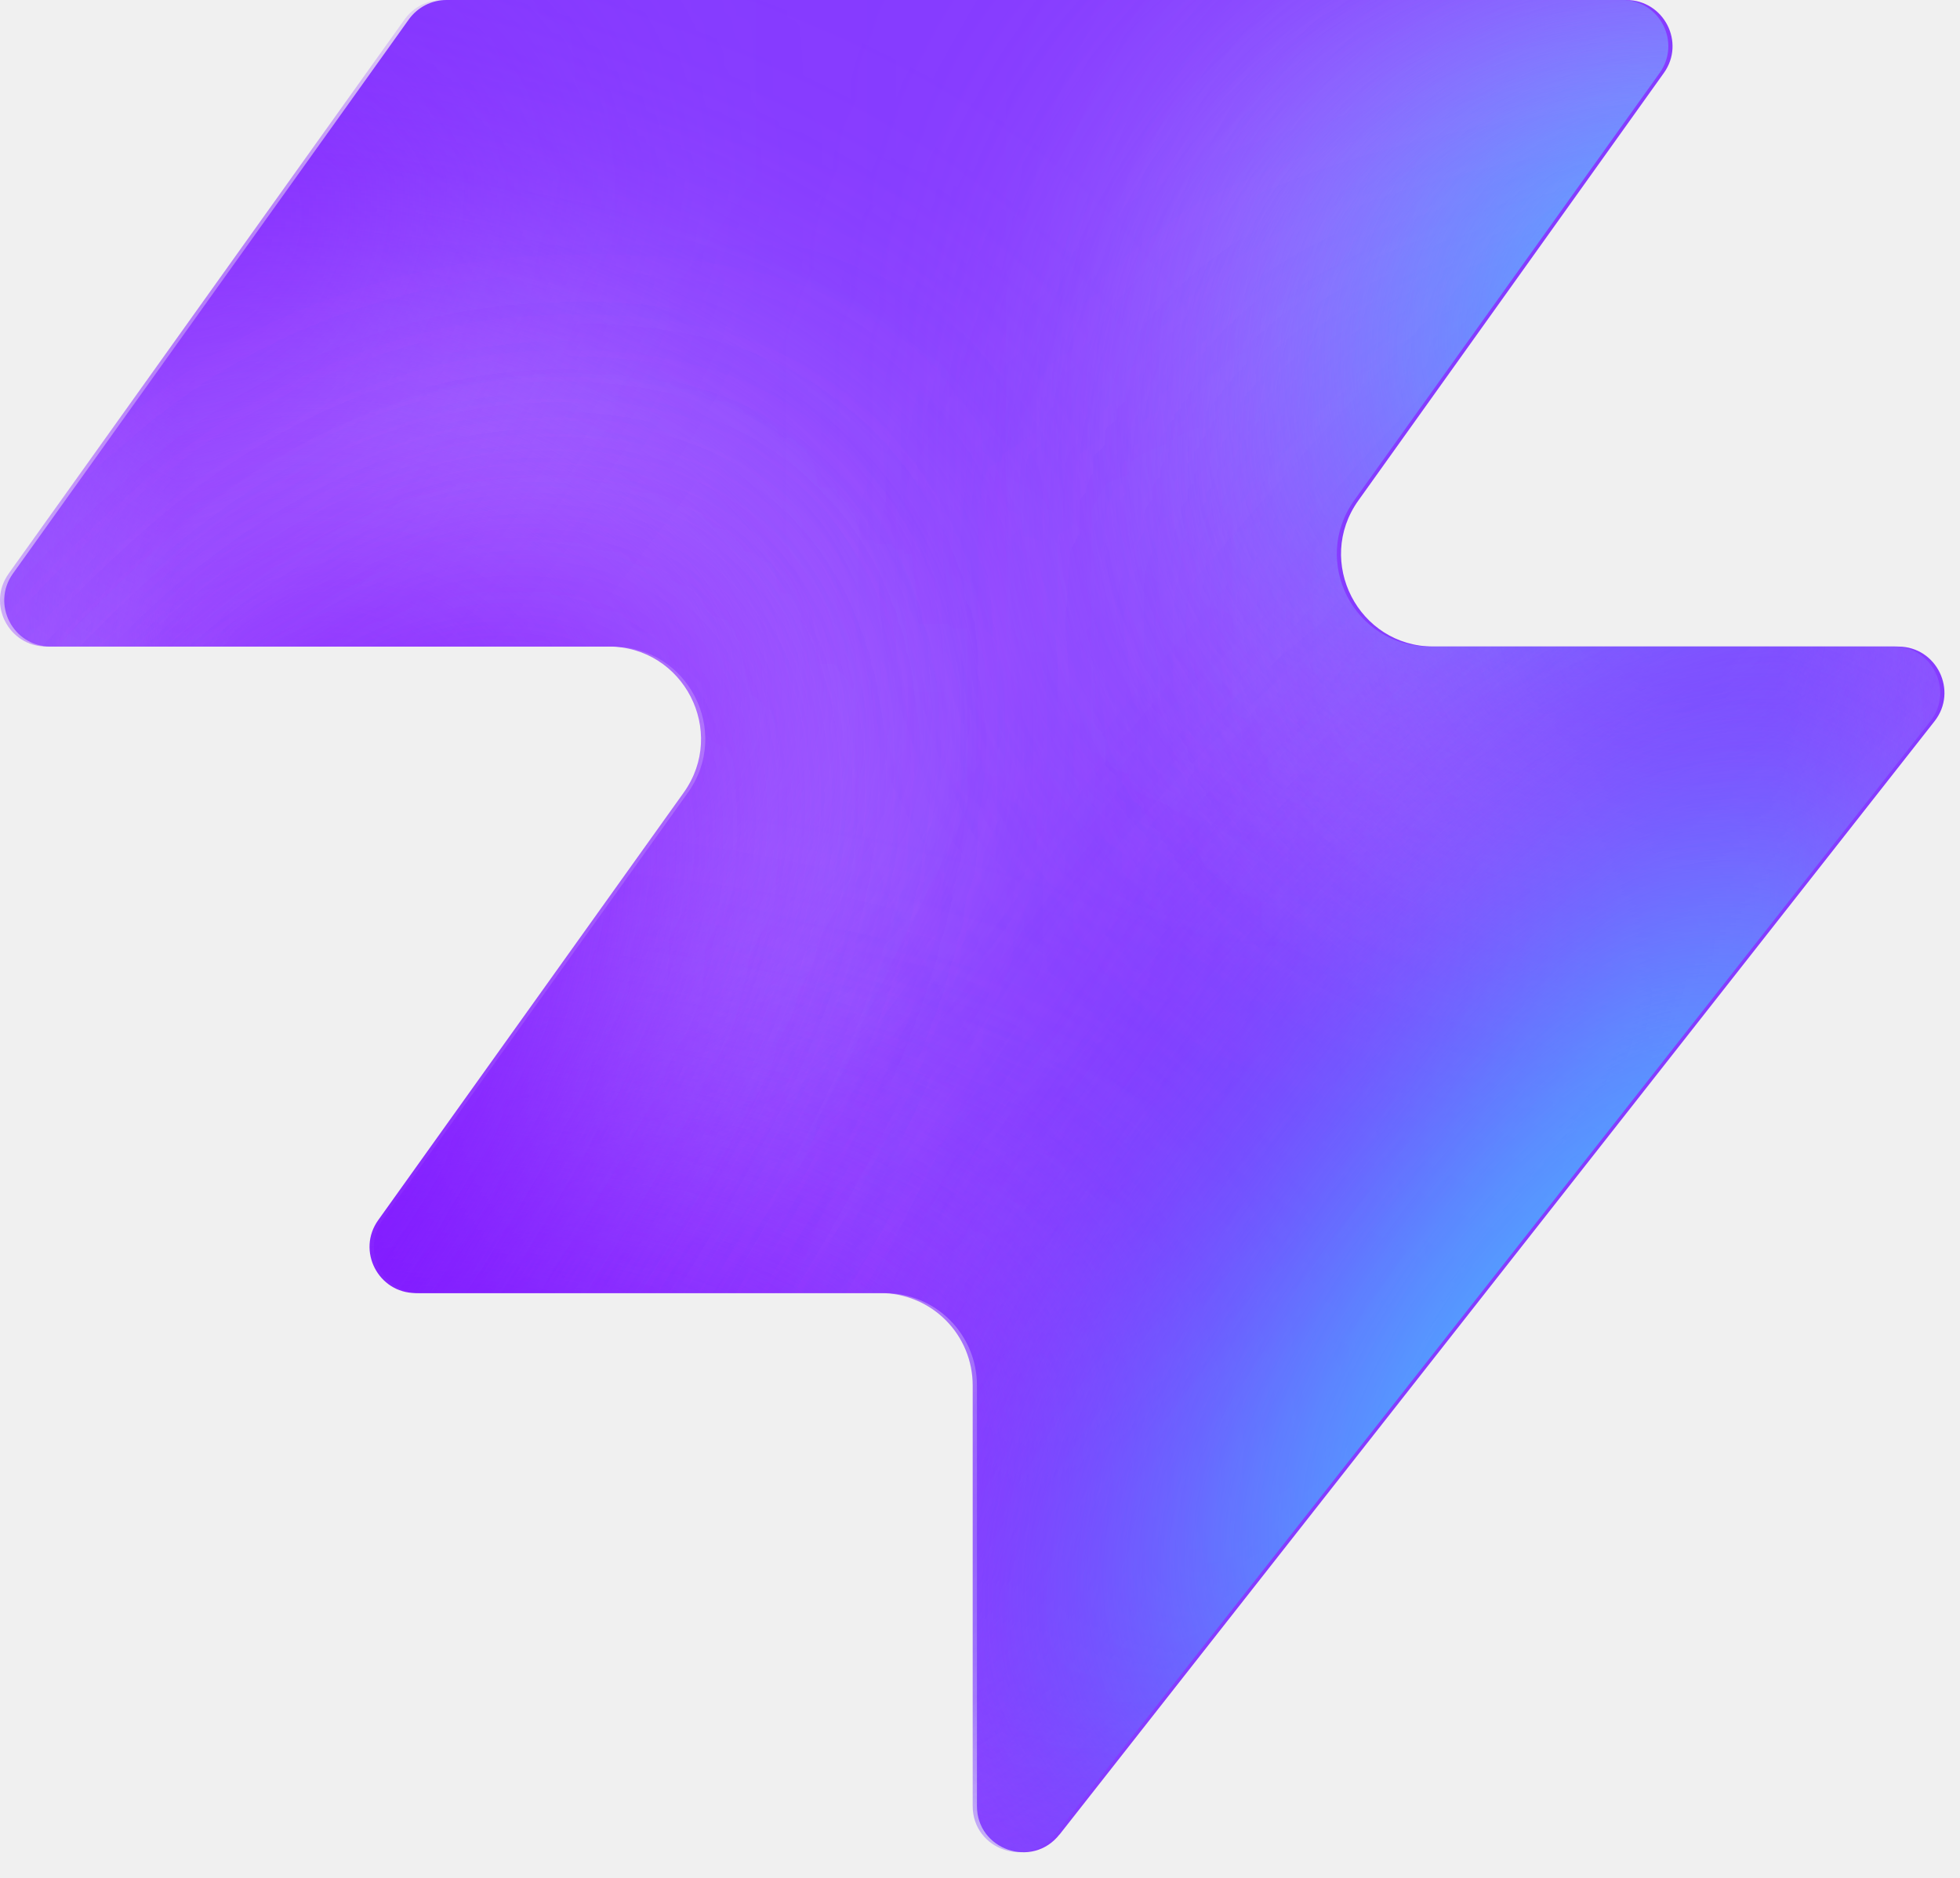
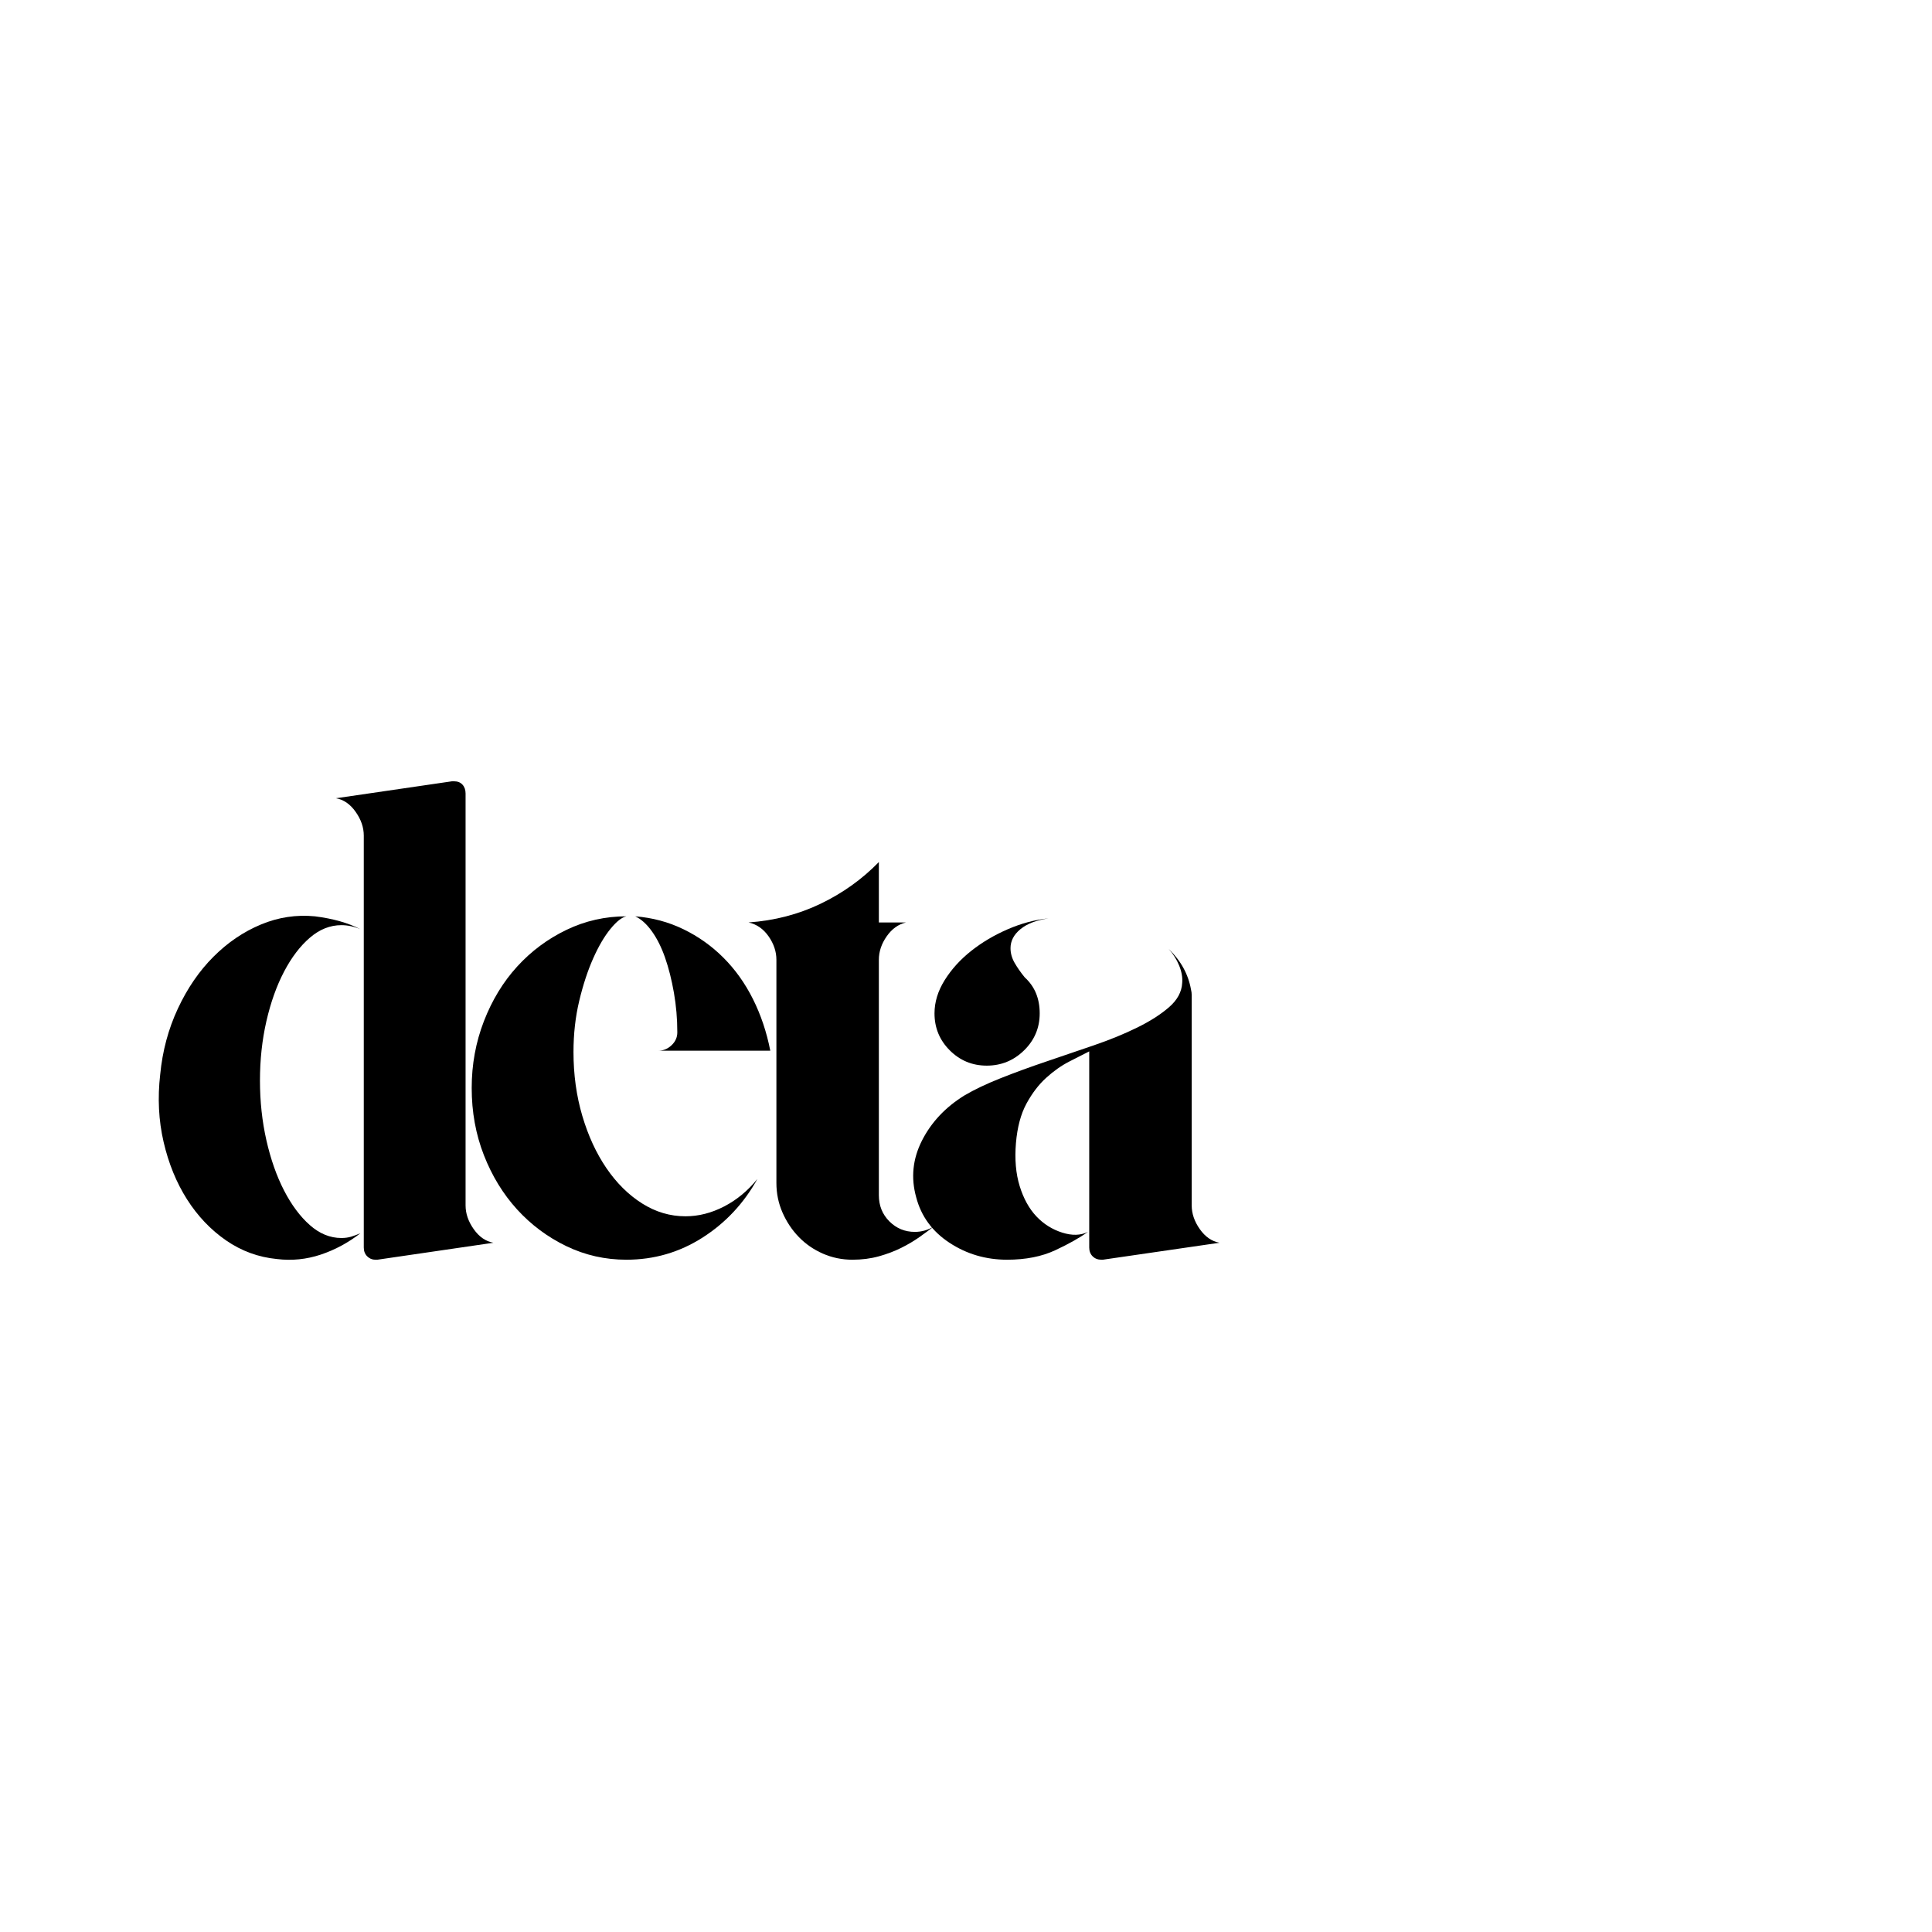
- <svg xmlns="http://www.w3.org/2000/svg" width="48" height="46" fill="none" viewBox="0 0 48 46">
-   <path fill="#863bff" d="M25.946 44.938c-.664.845-2.021.375-2.021-.698V33.937a2.26 2.26 0 0 0-2.262-2.262H10.287c-.92 0-1.456-1.04-.92-1.788l7.48-10.471c1.07-1.497 0-3.578-1.842-3.578H1.237c-.92 0-1.456-1.04-.92-1.788L10.013.474c.214-.297.556-.474.92-.474h28.894c.92 0 1.456 1.04.92 1.788l-7.48 10.471c-1.07 1.498 0 3.579 1.842 3.579h11.377c.943 0 1.473 1.088.89 1.83L25.947 44.94z" style="fill:#863bff;fill:color(display-p3 .525 .23 1);fill-opacity:1" />
-   <mask id="a" width="48" height="46" x="0" y="0" maskUnits="userSpaceOnUse" style="mask-type:alpha">
-     <path fill="#000" d="M25.842 44.938c-.664.844-2.021.375-2.021-.698V33.937a2.26 2.26 0 0 0-2.262-2.262H10.183c-.92 0-1.456-1.04-.92-1.788l7.48-10.471c1.07-1.498 0-3.579-1.842-3.579H1.133c-.92 0-1.456-1.04-.92-1.787L9.91.473c.214-.297.556-.474.92-.474h28.894c.92 0 1.456 1.04.92 1.788l-7.48 10.471c-1.07 1.498 0 3.578 1.842 3.578h11.377c.943 0 1.473 1.088.89 1.832L25.843 44.94z" style="fill:#000;fill-opacity:1" />
-   </mask>
-   <g mask="url(#a)">
-     <g filter="url(#b)">
-       <ellipse cx="5.508" cy="14.704" fill="#ede6ff" rx="5.508" ry="14.704" style="fill:#ede6ff;fill:color(display-p3 .927 .903 1);fill-opacity:1" transform="matrix(.00324 1 1 -.00324 -4.47 31.516)" />
-     </g>
-     <g filter="url(#c)">
-       <ellipse cx="10.399" cy="29.851" fill="#ede6ff" rx="10.399" ry="29.851" style="fill:#ede6ff;fill:color(display-p3 .927 .903 1);fill-opacity:1" transform="matrix(.00324 1 1 -.00324 -39.328 7.883)" />
-     </g>
-     <g filter="url(#d)">
-       <ellipse cx="5.508" cy="30.487" fill="#7e14ff" rx="5.508" ry="30.487" style="fill:#7e14ff;fill:color(display-p3 .492 .077 1);fill-opacity:1" transform="rotate(89.814 -25.913 -14.639)scale(1 -1)" />
-     </g>
-     <g filter="url(#e)">
-       <ellipse cx="5.508" cy="30.599" fill="#7e14ff" rx="5.508" ry="30.599" style="fill:#7e14ff;fill:color(display-p3 .492 .077 1);fill-opacity:1" transform="rotate(89.814 -32.644 -3.334)scale(1 -1)" />
-     </g>
-     <g filter="url(#f)">
-       <ellipse cx="5.508" cy="30.599" fill="#7e14ff" rx="5.508" ry="30.599" style="fill:#7e14ff;fill:color(display-p3 .492 .077 1);fill-opacity:1" transform="matrix(.00324 1 1 -.00324 -34.34 30.47)" />
-     </g>
-     <g filter="url(#g)">
-       <ellipse cx="14.072" cy="22.078" fill="#ede6ff" rx="14.072" ry="22.078" style="fill:#ede6ff;fill:color(display-p3 .927 .903 1);fill-opacity:1" transform="rotate(93.35 24.506 48.493)scale(-1 1)" />
-     </g>
-     <g filter="url(#h)">
-       <ellipse cx="3.47" cy="21.501" fill="#7e14ff" rx="3.47" ry="21.501" style="fill:#7e14ff;fill:color(display-p3 .492 .077 1);fill-opacity:1" transform="rotate(89.009 28.708 47.59)scale(-1 1)" />
-     </g>
-     <g filter="url(#i)">
-       <ellipse cx="3.47" cy="21.501" fill="#7e14ff" rx="3.47" ry="21.501" style="fill:#7e14ff;fill:color(display-p3 .492 .077 1);fill-opacity:1" transform="rotate(89.009 28.708 47.59)scale(-1 1)" />
-     </g>
-     <g filter="url(#j)">
-       <ellipse cx=".387" cy="8.972" fill="#7e14ff" rx="4.407" ry="29.108" style="fill:#7e14ff;fill:color(display-p3 .492 .077 1);fill-opacity:1" transform="rotate(39.51 .387 8.972)" />
-     </g>
-     <g filter="url(#k)">
-       <ellipse cx="47.523" cy="-6.092" fill="#7e14ff" rx="4.407" ry="29.108" style="fill:#7e14ff;fill:color(display-p3 .492 .077 1);fill-opacity:1" transform="rotate(37.892 47.523 -6.092)" />
-     </g>
-     <g filter="url(#l)">
-       <ellipse cx="41.412" cy="6.333" fill="#47bfff" rx="5.971" ry="9.665" style="fill:#47bfff;fill:color(display-p3 .28 .748 1);fill-opacity:1" transform="rotate(37.892 41.412 6.333)" />
-     </g>
-     <g filter="url(#m)">
-       <ellipse cx="-1.879" cy="38.332" fill="#7e14ff" rx="4.407" ry="29.108" style="fill:#7e14ff;fill:color(display-p3 .492 .077 1);fill-opacity:1" transform="rotate(37.892 -1.88 38.332)" />
-     </g>
-     <g filter="url(#n)">
-       <ellipse cx="-1.879" cy="38.332" fill="#7e14ff" rx="4.407" ry="29.108" style="fill:#7e14ff;fill:color(display-p3 .492 .077 1);fill-opacity:1" transform="rotate(37.892 -1.88 38.332)" />
-     </g>
-     <g filter="url(#o)">
-       <ellipse cx="35.651" cy="29.907" fill="#7e14ff" rx="4.407" ry="29.108" style="fill:#7e14ff;fill:color(display-p3 .492 .077 1);fill-opacity:1" transform="rotate(37.892 35.651 29.907)" />
-     </g>
-     <g filter="url(#p)">
-       <ellipse cx="38.418" cy="32.4" fill="#47bfff" rx="5.971" ry="15.297" style="fill:#47bfff;fill:color(display-p3 .28 .748 1);fill-opacity:1" transform="rotate(37.892 38.418 32.4)" />
+ <svg xmlns="http://www.w3.org/2000/svg" width="2000" zoomAndPan="magnify" viewBox="0 0 1500 1500" height="2000" preserveAspectRatio="xMidYMid meet" version="1.0">
+   <defs>
+     <g />
+     <clipPath id="c0cab9628c">
+       <path d="M 0.922 435 L 1236.199 435 L 1236.199 963 L 0.922 963 Z M 0.922 435 " clip-rule="nonzero" />
+     </clipPath>
+     <clipPath id="cd5c48427f">
+       <rect x="0" width="1237" y="0" height="528" />
+     </clipPath>
+     <clipPath id="b79826e72e">
+       <path d="M 201 872 L 1043 872 L 1043 1103.961 L 201 1103.961 Z M 201 872 " clip-rule="nonzero" />
+     </clipPath>
+     <clipPath id="3206ed0cbe">
+       <rect x="0" width="842" y="0" height="232" />
+     </clipPath>
+     <clipPath id="daad7ea4bf">
+       <path d="M 408 0.441 L 862 0.441 L 862 770 L 408 770 Z M 408 0.441 " clip-rule="nonzero" />
+     </clipPath>
+     <clipPath id="3efee08881">
+       <rect x="0" width="454" y="0" height="770" />
+     </clipPath>
+     <clipPath id="510a8d6635">
+       <rect x="0" width="1237" y="0" height="1104" />
+     </clipPath>
+   </defs>
+   <rect x="-150" width="1800" fill="#ffffff" y="-150" height="1800" fill-opacity="1" />
+   <rect x="-150" width="1800" fill="#ffffff" y="-150" height="1800" fill-opacity="1" />
+   <g transform="matrix(1, 0, 0, 1, 109, 145)">
+     <g clip-path="url(#510a8d6635)">
+       <g clip-path="url(#c0cab9628c)">
+         <g transform="matrix(1, 0, 0, 1, 0.000000000000014211, 435)">
+           <g clip-path="url(#cd5c48427f)">
+             <g fill="#000000" fill-opacity="1">
+               <g transform="translate(1.160318, 395.4019)">
+                 <g>
+                   <path d="M 14.219 -141.203 C 15.977 -159.461 20.547 -176.492 27.922 -192.297 C 35.297 -208.109 44.516 -221.547 55.578 -232.609 C 66.648 -243.68 78.945 -252.023 92.469 -257.641 C 105.988 -263.266 119.953 -265.375 134.359 -263.969 C 148.398 -262.207 160.164 -258.867 169.656 -253.953 C 164.738 -256.055 159.82 -257.109 154.906 -257.109 C 146.125 -257.109 137.957 -253.859 130.406 -247.359 C 122.852 -240.867 116.176 -232.086 110.375 -221.016 C 104.582 -209.953 100.016 -197.133 96.672 -182.562 C 93.336 -167.988 91.672 -152.617 91.672 -136.453 C 91.672 -120.297 93.336 -104.844 96.672 -90.094 C 100.016 -75.344 104.582 -62.348 110.375 -51.109 C 116.176 -39.867 122.852 -30.91 130.406 -24.234 C 137.957 -17.555 146.125 -14.219 154.906 -14.219 C 157.707 -14.219 160.25 -14.566 162.531 -15.266 C 164.82 -15.973 167.195 -16.852 169.656 -17.906 C 160.164 -10.531 149.891 -5 138.828 -1.312 C 127.766 2.375 116.438 3.516 104.844 2.109 C 90.445 0.703 77.273 -4.125 65.328 -12.375 C 53.391 -20.633 43.289 -31.258 35.031 -44.25 C 26.781 -57.25 20.723 -72.094 16.859 -88.781 C 12.992 -105.469 12.113 -122.941 14.219 -141.203 Z M 251.312 -39.516 C 251.312 -33.191 253.422 -27.047 257.641 -21.078 C 261.859 -15.109 266.953 -11.594 272.922 -10.531 L 182.828 2.641 L 181.25 2.641 C 178.789 2.641 176.68 1.758 174.922 0 C 173.16 -1.758 172.281 -4.039 172.281 -6.844 L 172.281 -326.656 C 172.281 -332.977 170.172 -339.125 165.953 -345.094 C 161.742 -351.07 156.656 -354.586 150.688 -355.641 L 240.781 -368.812 L 242.359 -368.812 C 245.172 -368.812 247.363 -367.93 248.938 -366.172 C 250.52 -364.422 251.312 -362.141 251.312 -359.328 Z M 251.312 -39.516 " />
+                 </g>
+               </g>
+             </g>
+             <g fill="#000000" fill-opacity="1">
+               <g transform="translate(244.0508, 395.4019)">
+                 <g>
+                   <path d="M 179.141 -31.078 C 189.328 -31.078 199.336 -33.625 209.172 -38.719 C 219.004 -43.812 227.609 -50.926 234.984 -60.062 C 224.453 -41.094 210.227 -25.898 192.312 -14.484 C 174.395 -3.066 154.723 2.641 133.297 2.641 C 116.785 2.641 101.242 -0.867 86.672 -7.891 C 72.098 -14.922 59.363 -24.406 48.469 -36.344 C 37.582 -48.289 28.977 -62.344 22.656 -78.5 C 16.332 -94.656 13.172 -112.047 13.172 -130.672 C 13.172 -148.93 16.332 -166.227 22.656 -182.562 C 28.977 -198.895 37.582 -213.031 48.469 -224.969 C 59.363 -236.914 72.098 -246.398 86.672 -253.422 C 101.242 -260.453 116.785 -263.969 133.297 -263.969 C 129.785 -263.258 125.66 -260.008 120.922 -254.219 C 116.18 -248.426 111.703 -240.785 107.484 -231.297 C 103.266 -221.816 99.66 -210.844 96.672 -198.375 C 93.691 -185.906 92.203 -172.645 92.203 -158.594 C 92.203 -141.031 94.484 -124.52 99.047 -109.062 C 103.617 -93.602 109.852 -80.078 117.75 -68.484 C 125.656 -56.898 134.875 -47.77 145.406 -41.094 C 155.945 -34.414 167.191 -31.078 179.141 -31.078 Z M 172.812 -173.875 C 172.812 -184.406 171.93 -194.676 170.172 -204.688 C 168.422 -214.695 166.141 -223.738 163.328 -231.812 C 160.516 -239.895 157.086 -246.742 153.047 -252.359 C 149.016 -257.984 144.719 -261.852 140.156 -263.969 C 153.5 -262.914 165.961 -259.578 177.547 -253.953 C 189.141 -248.336 199.504 -240.961 208.641 -231.828 C 217.773 -222.691 225.414 -211.977 231.562 -199.688 C 237.707 -187.395 242.188 -174.047 245 -159.641 L 158.062 -159.641 C 161.926 -159.641 165.348 -161.047 168.328 -163.859 C 171.316 -166.672 172.812 -170.008 172.812 -173.875 Z M 172.812 -173.875 " />
+                 </g>
+               </g>
+             </g>
+             <g fill="#000000" fill-opacity="1">
+               <g transform="translate(459.0167, 395.4019)">
+                 <g>
+                   <path d="M 114.328 -228.656 L 114.328 -47.422 C 114.328 -39.336 117.051 -32.57 122.5 -27.125 C 127.945 -21.688 134.531 -18.969 142.25 -18.969 C 147.52 -18.969 152.441 -20.375 157.016 -23.188 C 153.848 -20.727 150.156 -18.004 145.938 -15.016 C 141.727 -12.023 136.988 -9.211 131.719 -6.578 C 126.445 -3.953 120.648 -1.758 114.328 0 C 108.004 1.758 101.156 2.641 93.781 2.641 C 85.707 2.641 78.066 1.062 70.859 -2.094 C 63.66 -5.258 57.426 -9.566 52.156 -15.016 C 46.883 -20.461 42.672 -26.785 39.516 -33.984 C 36.359 -41.18 34.781 -48.82 34.781 -56.906 L 34.781 -230.25 C 34.781 -236.57 32.758 -242.629 28.719 -248.422 C 24.676 -254.211 19.492 -257.812 13.172 -259.219 C 33.191 -260.625 51.805 -265.453 69.016 -273.703 C 86.234 -281.961 101.336 -292.766 114.328 -306.109 L 114.328 -259.219 L 135.406 -259.219 C 129.438 -257.812 124.43 -254.211 120.391 -248.422 C 116.348 -242.629 114.328 -236.57 114.328 -230.25 Z M 114.328 -228.656 " />
+                 </g>
+               </g>
+             </g>
+             <g fill="#000000" fill-opacity="1">
+               <g transform="translate(587.0479, 395.4019)">
+                 <g>
+                   <path d="M 70.078 -148.047 C 58.836 -148.047 49.266 -152 41.359 -159.906 C 33.453 -167.812 29.5 -177.383 29.5 -188.625 C 29.5 -197.406 32.133 -206.008 37.406 -214.438 C 42.676 -222.863 49.523 -230.414 57.953 -237.094 C 66.379 -243.77 75.863 -249.391 86.406 -253.953 C 96.945 -258.516 107.484 -261.328 118.016 -262.391 C 108.535 -260.984 101.25 -258.172 96.156 -253.953 C 91.062 -249.734 88.516 -244.816 88.516 -239.203 C 88.516 -235.336 89.566 -231.562 91.672 -227.875 C 93.785 -224.188 96.422 -220.41 99.578 -216.547 C 107.305 -209.523 111.172 -200.219 111.172 -188.625 C 111.172 -177.383 107.129 -167.812 99.047 -159.906 C 90.973 -152 81.316 -148.047 70.078 -148.047 Z M 229.188 -39.516 C 229.188 -33.191 231.289 -27.047 235.5 -21.078 C 239.719 -15.109 244.816 -11.594 250.797 -10.531 L 160.172 2.641 L 159.109 2.641 C 156.305 2.641 154.023 1.758 152.266 0 C 150.504 -1.758 149.625 -4.039 149.625 -6.844 L 149.625 -159.109 C 145.414 -157.004 140.238 -154.367 134.094 -151.203 C 127.945 -148.047 121.973 -143.832 116.172 -138.562 C 110.379 -133.301 105.285 -126.629 100.891 -118.547 C 96.504 -110.461 93.785 -100.273 92.734 -87.984 C 91.68 -75.336 92.645 -64.188 95.625 -54.531 C 98.613 -44.875 102.914 -37.055 108.531 -31.078 C 114.156 -25.109 120.832 -20.895 128.562 -18.438 C 136.289 -15.977 142.961 -16.156 148.578 -18.969 C 142.254 -14.406 133.82 -9.66 123.281 -4.734 C 112.75 0.18 100.281 2.641 85.875 2.641 C 69.375 2.641 54.445 -1.75 41.094 -10.531 C 27.75 -19.312 19.145 -31.082 15.281 -45.844 C 11.062 -60.945 12.551 -75.609 19.75 -89.828 C 26.957 -104.055 37.938 -115.738 52.688 -124.875 C 60.414 -129.438 69.812 -133.91 80.875 -138.297 C 91.938 -142.691 103.703 -146.992 116.172 -151.203 C 128.641 -155.422 141.02 -159.641 153.312 -163.859 C 165.613 -168.078 176.77 -172.645 186.781 -177.562 C 196.789 -182.477 205.039 -187.742 211.531 -193.359 C 218.031 -198.984 221.457 -205.305 221.812 -212.328 C 222.164 -216.547 221.375 -221.023 219.438 -225.766 C 217.508 -230.504 214.789 -234.805 211.281 -238.672 C 220.758 -229.535 226.551 -219 228.656 -207.062 C 229.008 -205.656 229.188 -204.25 229.188 -202.844 C 229.188 -201.438 229.188 -200.031 229.188 -198.625 Z M 229.188 -39.516 " />
+                 </g>
+               </g>
+             </g>
+           </g>
+         </g>
+       </g>
    </g>
  </g>
-   <defs>
-     <filter id="b" width="60.045" height="41.654" x="-19.77" y="16.149" color-interpolation-filters="sRGB" filterUnits="userSpaceOnUse">
-       <feFlood flood-opacity="0" result="BackgroundImageFix" />
-       <feBlend in="SourceGraphic" in2="BackgroundImageFix" result="shape" />
-       <feGaussianBlur result="effect1_foregroundBlur_2002_17158" stdDeviation="7.659" />
-     </filter>
-     <filter id="c" width="90.34" height="51.437" x="-54.613" y="-7.533" color-interpolation-filters="sRGB" filterUnits="userSpaceOnUse">
-       <feFlood flood-opacity="0" result="BackgroundImageFix" />
-       <feBlend in="SourceGraphic" in2="BackgroundImageFix" result="shape" />
-       <feGaussianBlur result="effect1_foregroundBlur_2002_17158" stdDeviation="7.659" />
-     </filter>
-     <filter id="d" width="79.355" height="29.4" x="-49.64" y="2.03" color-interpolation-filters="sRGB" filterUnits="userSpaceOnUse">
-       <feFlood flood-opacity="0" result="BackgroundImageFix" />
-       <feBlend in="SourceGraphic" in2="BackgroundImageFix" result="shape" />
-       <feGaussianBlur result="effect1_foregroundBlur_2002_17158" stdDeviation="4.596" />
-     </filter>
-     <filter id="e" width="79.579" height="29.4" x="-45.045" y="20.029" color-interpolation-filters="sRGB" filterUnits="userSpaceOnUse">
-       <feFlood flood-opacity="0" result="BackgroundImageFix" />
-       <feBlend in="SourceGraphic" in2="BackgroundImageFix" result="shape" />
-       <feGaussianBlur result="effect1_foregroundBlur_2002_17158" stdDeviation="4.596" />
-     </filter>
-     <filter id="f" width="79.579" height="29.4" x="-43.513" y="21.178" color-interpolation-filters="sRGB" filterUnits="userSpaceOnUse">
-       <feFlood flood-opacity="0" result="BackgroundImageFix" />
-       <feBlend in="SourceGraphic" in2="BackgroundImageFix" result="shape" />
-       <feGaussianBlur result="effect1_foregroundBlur_2002_17158" stdDeviation="4.596" />
-     </filter>
-     <filter id="g" width="74.749" height="58.852" x="15.756" y="-17.901" color-interpolation-filters="sRGB" filterUnits="userSpaceOnUse">
-       <feFlood flood-opacity="0" result="BackgroundImageFix" />
-       <feBlend in="SourceGraphic" in2="BackgroundImageFix" result="shape" />
-       <feGaussianBlur result="effect1_foregroundBlur_2002_17158" stdDeviation="7.659" />
-     </filter>
-     <filter id="h" width="61.377" height="25.362" x="23.548" y="2.284" color-interpolation-filters="sRGB" filterUnits="userSpaceOnUse">
-       <feFlood flood-opacity="0" result="BackgroundImageFix" />
-       <feBlend in="SourceGraphic" in2="BackgroundImageFix" result="shape" />
-       <feGaussianBlur result="effect1_foregroundBlur_2002_17158" stdDeviation="4.596" />
-     </filter>
-     <filter id="i" width="61.377" height="25.362" x="23.548" y="2.284" color-interpolation-filters="sRGB" filterUnits="userSpaceOnUse">
-       <feFlood flood-opacity="0" result="BackgroundImageFix" />
-       <feBlend in="SourceGraphic" in2="BackgroundImageFix" result="shape" />
-       <feGaussianBlur result="effect1_foregroundBlur_2002_17158" stdDeviation="4.596" />
-     </filter>
-     <filter id="j" width="56.045" height="63.649" x="-27.636" y="-22.853" color-interpolation-filters="sRGB" filterUnits="userSpaceOnUse">
-       <feFlood flood-opacity="0" result="BackgroundImageFix" />
-       <feBlend in="SourceGraphic" in2="BackgroundImageFix" result="shape" />
-       <feGaussianBlur result="effect1_foregroundBlur_2002_17158" stdDeviation="4.596" />
-     </filter>
-     <filter id="k" width="54.814" height="64.646" x="20.116" y="-38.415" color-interpolation-filters="sRGB" filterUnits="userSpaceOnUse">
-       <feFlood flood-opacity="0" result="BackgroundImageFix" />
-       <feBlend in="SourceGraphic" in2="BackgroundImageFix" result="shape" />
-       <feGaussianBlur result="effect1_foregroundBlur_2002_17158" stdDeviation="4.596" />
-     </filter>
-     <filter id="l" width="33.541" height="35.313" x="24.641" y="-11.323" color-interpolation-filters="sRGB" filterUnits="userSpaceOnUse">
-       <feFlood flood-opacity="0" result="BackgroundImageFix" />
-       <feBlend in="SourceGraphic" in2="BackgroundImageFix" result="shape" />
-       <feGaussianBlur result="effect1_foregroundBlur_2002_17158" stdDeviation="4.596" />
-     </filter>
-     <filter id="m" width="54.814" height="64.646" x="-29.286" y="6.009" color-interpolation-filters="sRGB" filterUnits="userSpaceOnUse">
-       <feFlood flood-opacity="0" result="BackgroundImageFix" />
-       <feBlend in="SourceGraphic" in2="BackgroundImageFix" result="shape" />
-       <feGaussianBlur result="effect1_foregroundBlur_2002_17158" stdDeviation="4.596" />
-     </filter>
-     <filter id="n" width="54.814" height="64.646" x="-29.286" y="6.009" color-interpolation-filters="sRGB" filterUnits="userSpaceOnUse">
-       <feFlood flood-opacity="0" result="BackgroundImageFix" />
-       <feBlend in="SourceGraphic" in2="BackgroundImageFix" result="shape" />
-       <feGaussianBlur result="effect1_foregroundBlur_2002_17158" stdDeviation="4.596" />
-     </filter>
-     <filter id="o" width="54.814" height="64.646" x="8.244" y="-2.416" color-interpolation-filters="sRGB" filterUnits="userSpaceOnUse">
-       <feFlood flood-opacity="0" result="BackgroundImageFix" />
-       <feBlend in="SourceGraphic" in2="BackgroundImageFix" result="shape" />
-       <feGaussianBlur result="effect1_foregroundBlur_2002_17158" stdDeviation="4.596" />
-     </filter>
-     <filter id="p" width="39.409" height="43.623" x="18.713" y="10.588" color-interpolation-filters="sRGB" filterUnits="userSpaceOnUse">
-       <feFlood flood-opacity="0" result="BackgroundImageFix" />
-       <feBlend in="SourceGraphic" in2="BackgroundImageFix" result="shape" />
-       <feGaussianBlur result="effect1_foregroundBlur_2002_17158" stdDeviation="4.596" />
-     </filter>
-   </defs>
</svg>
